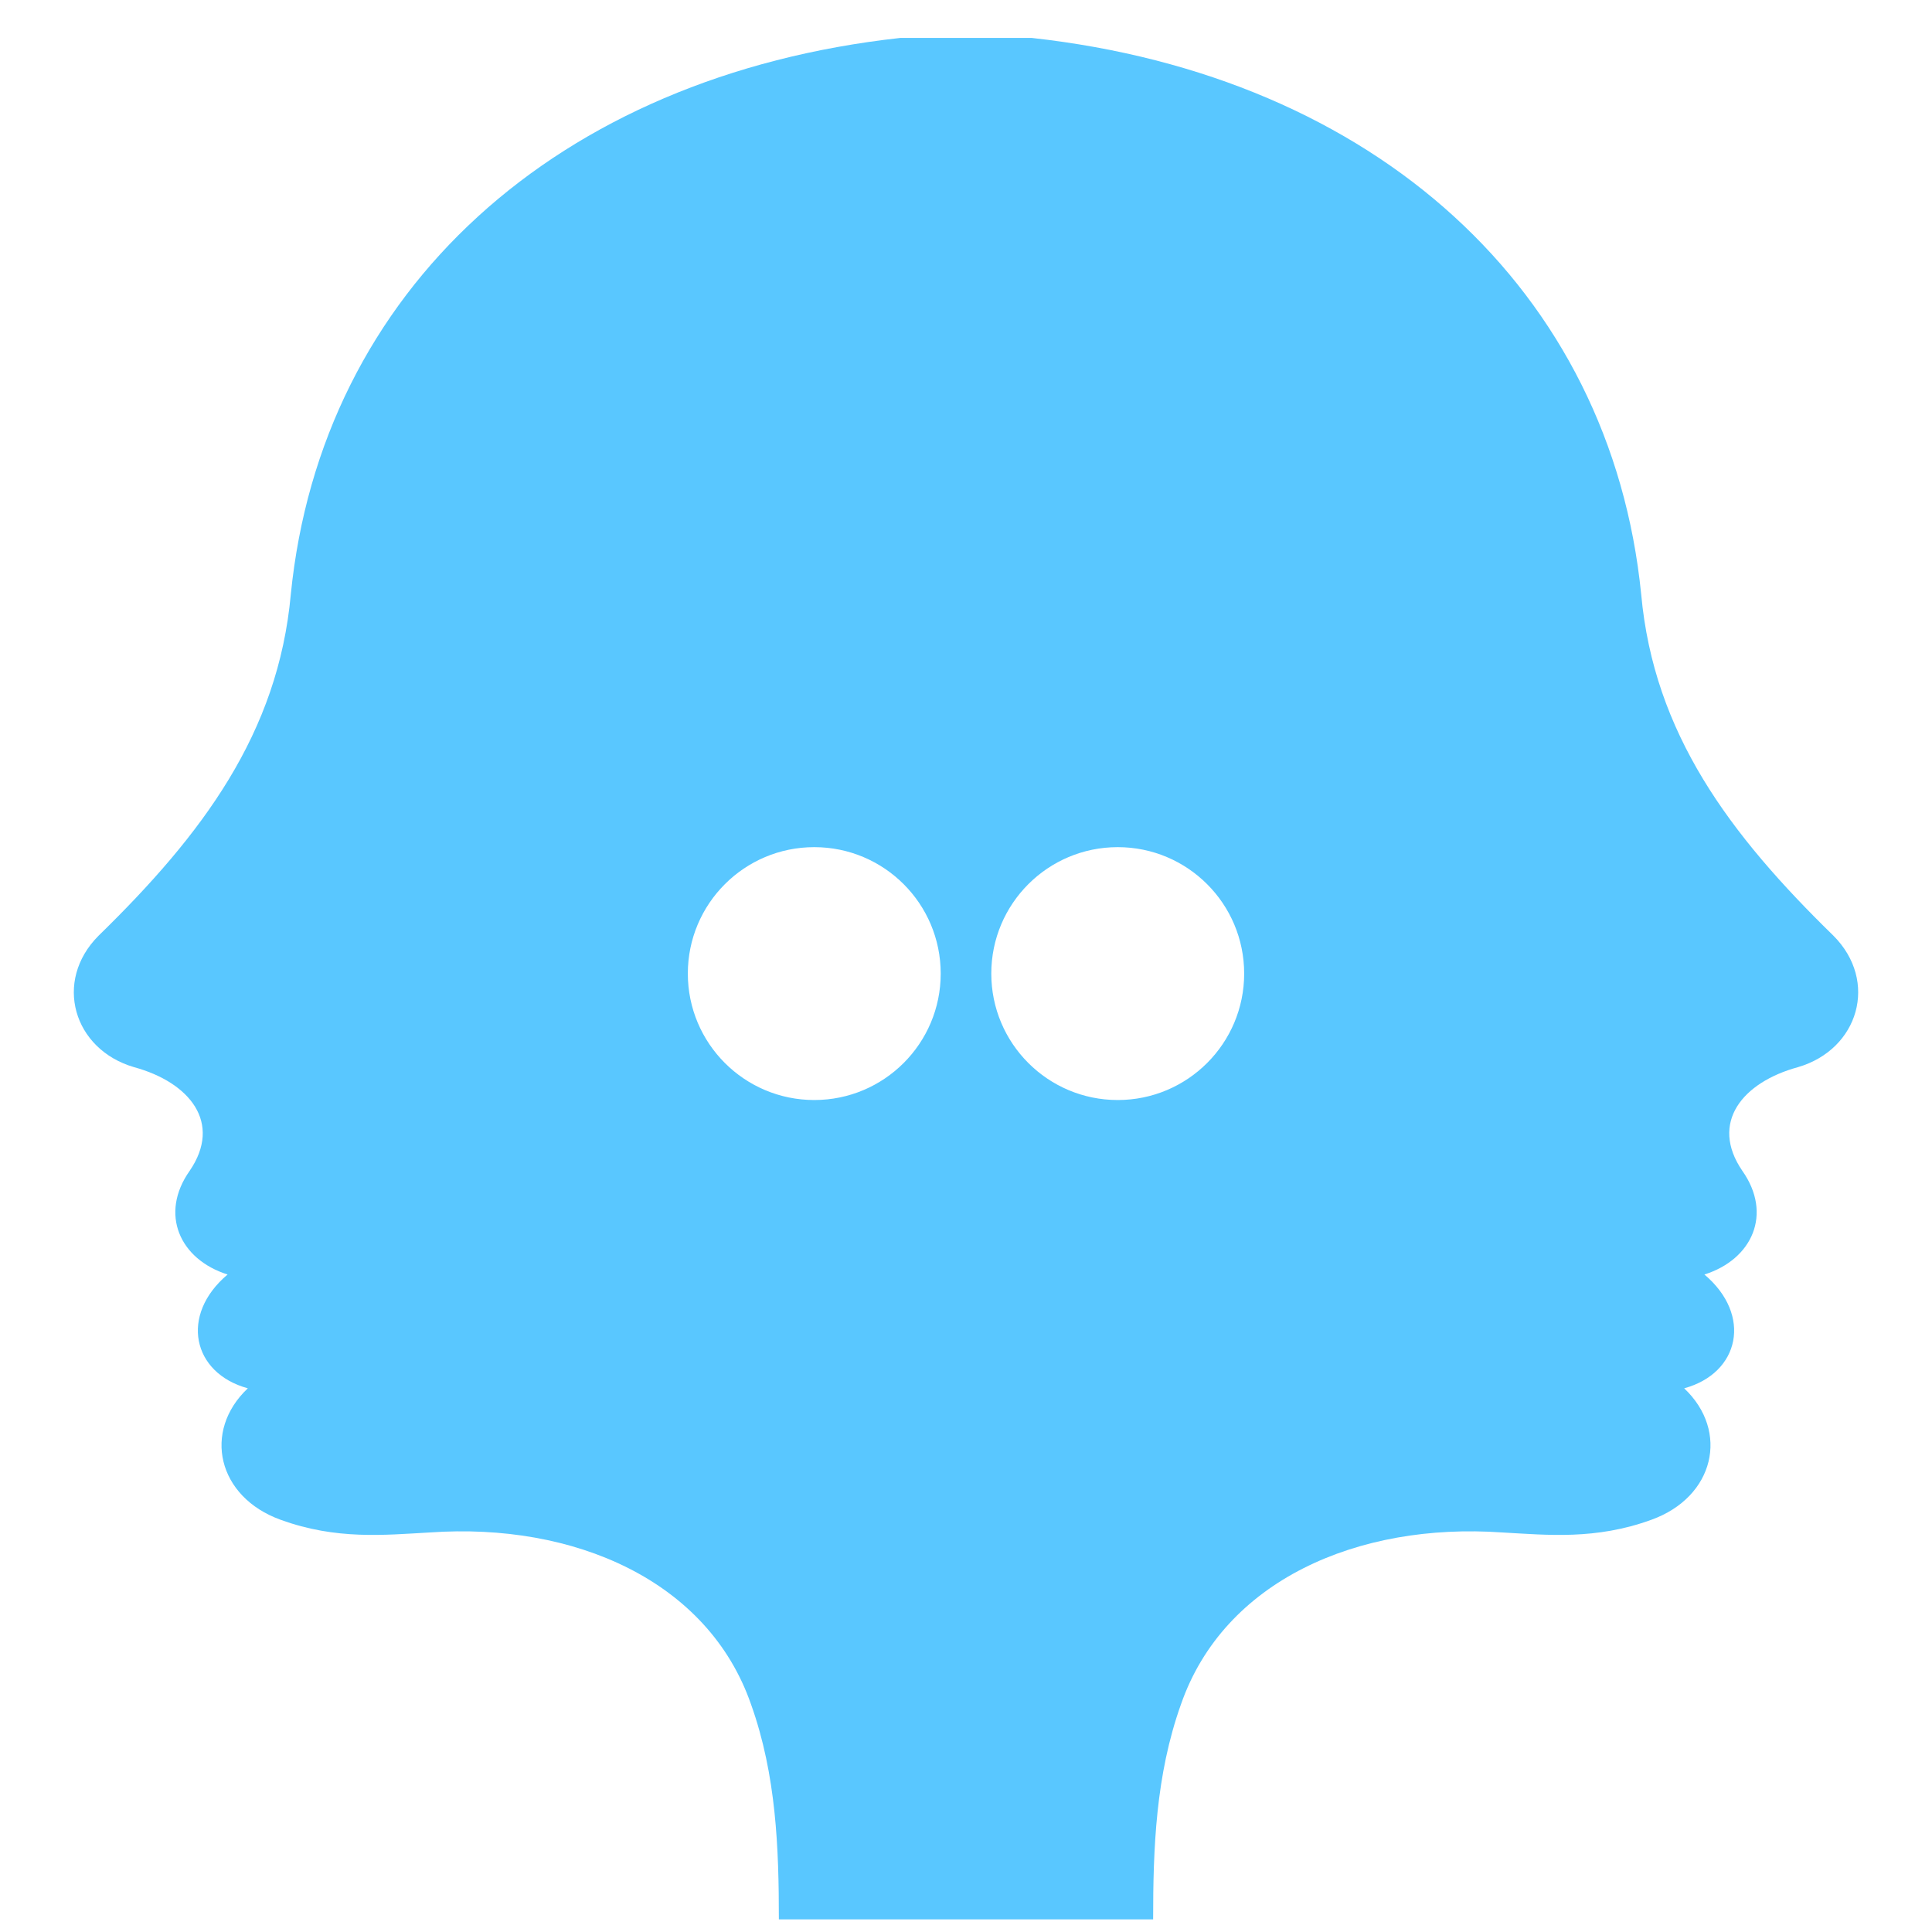
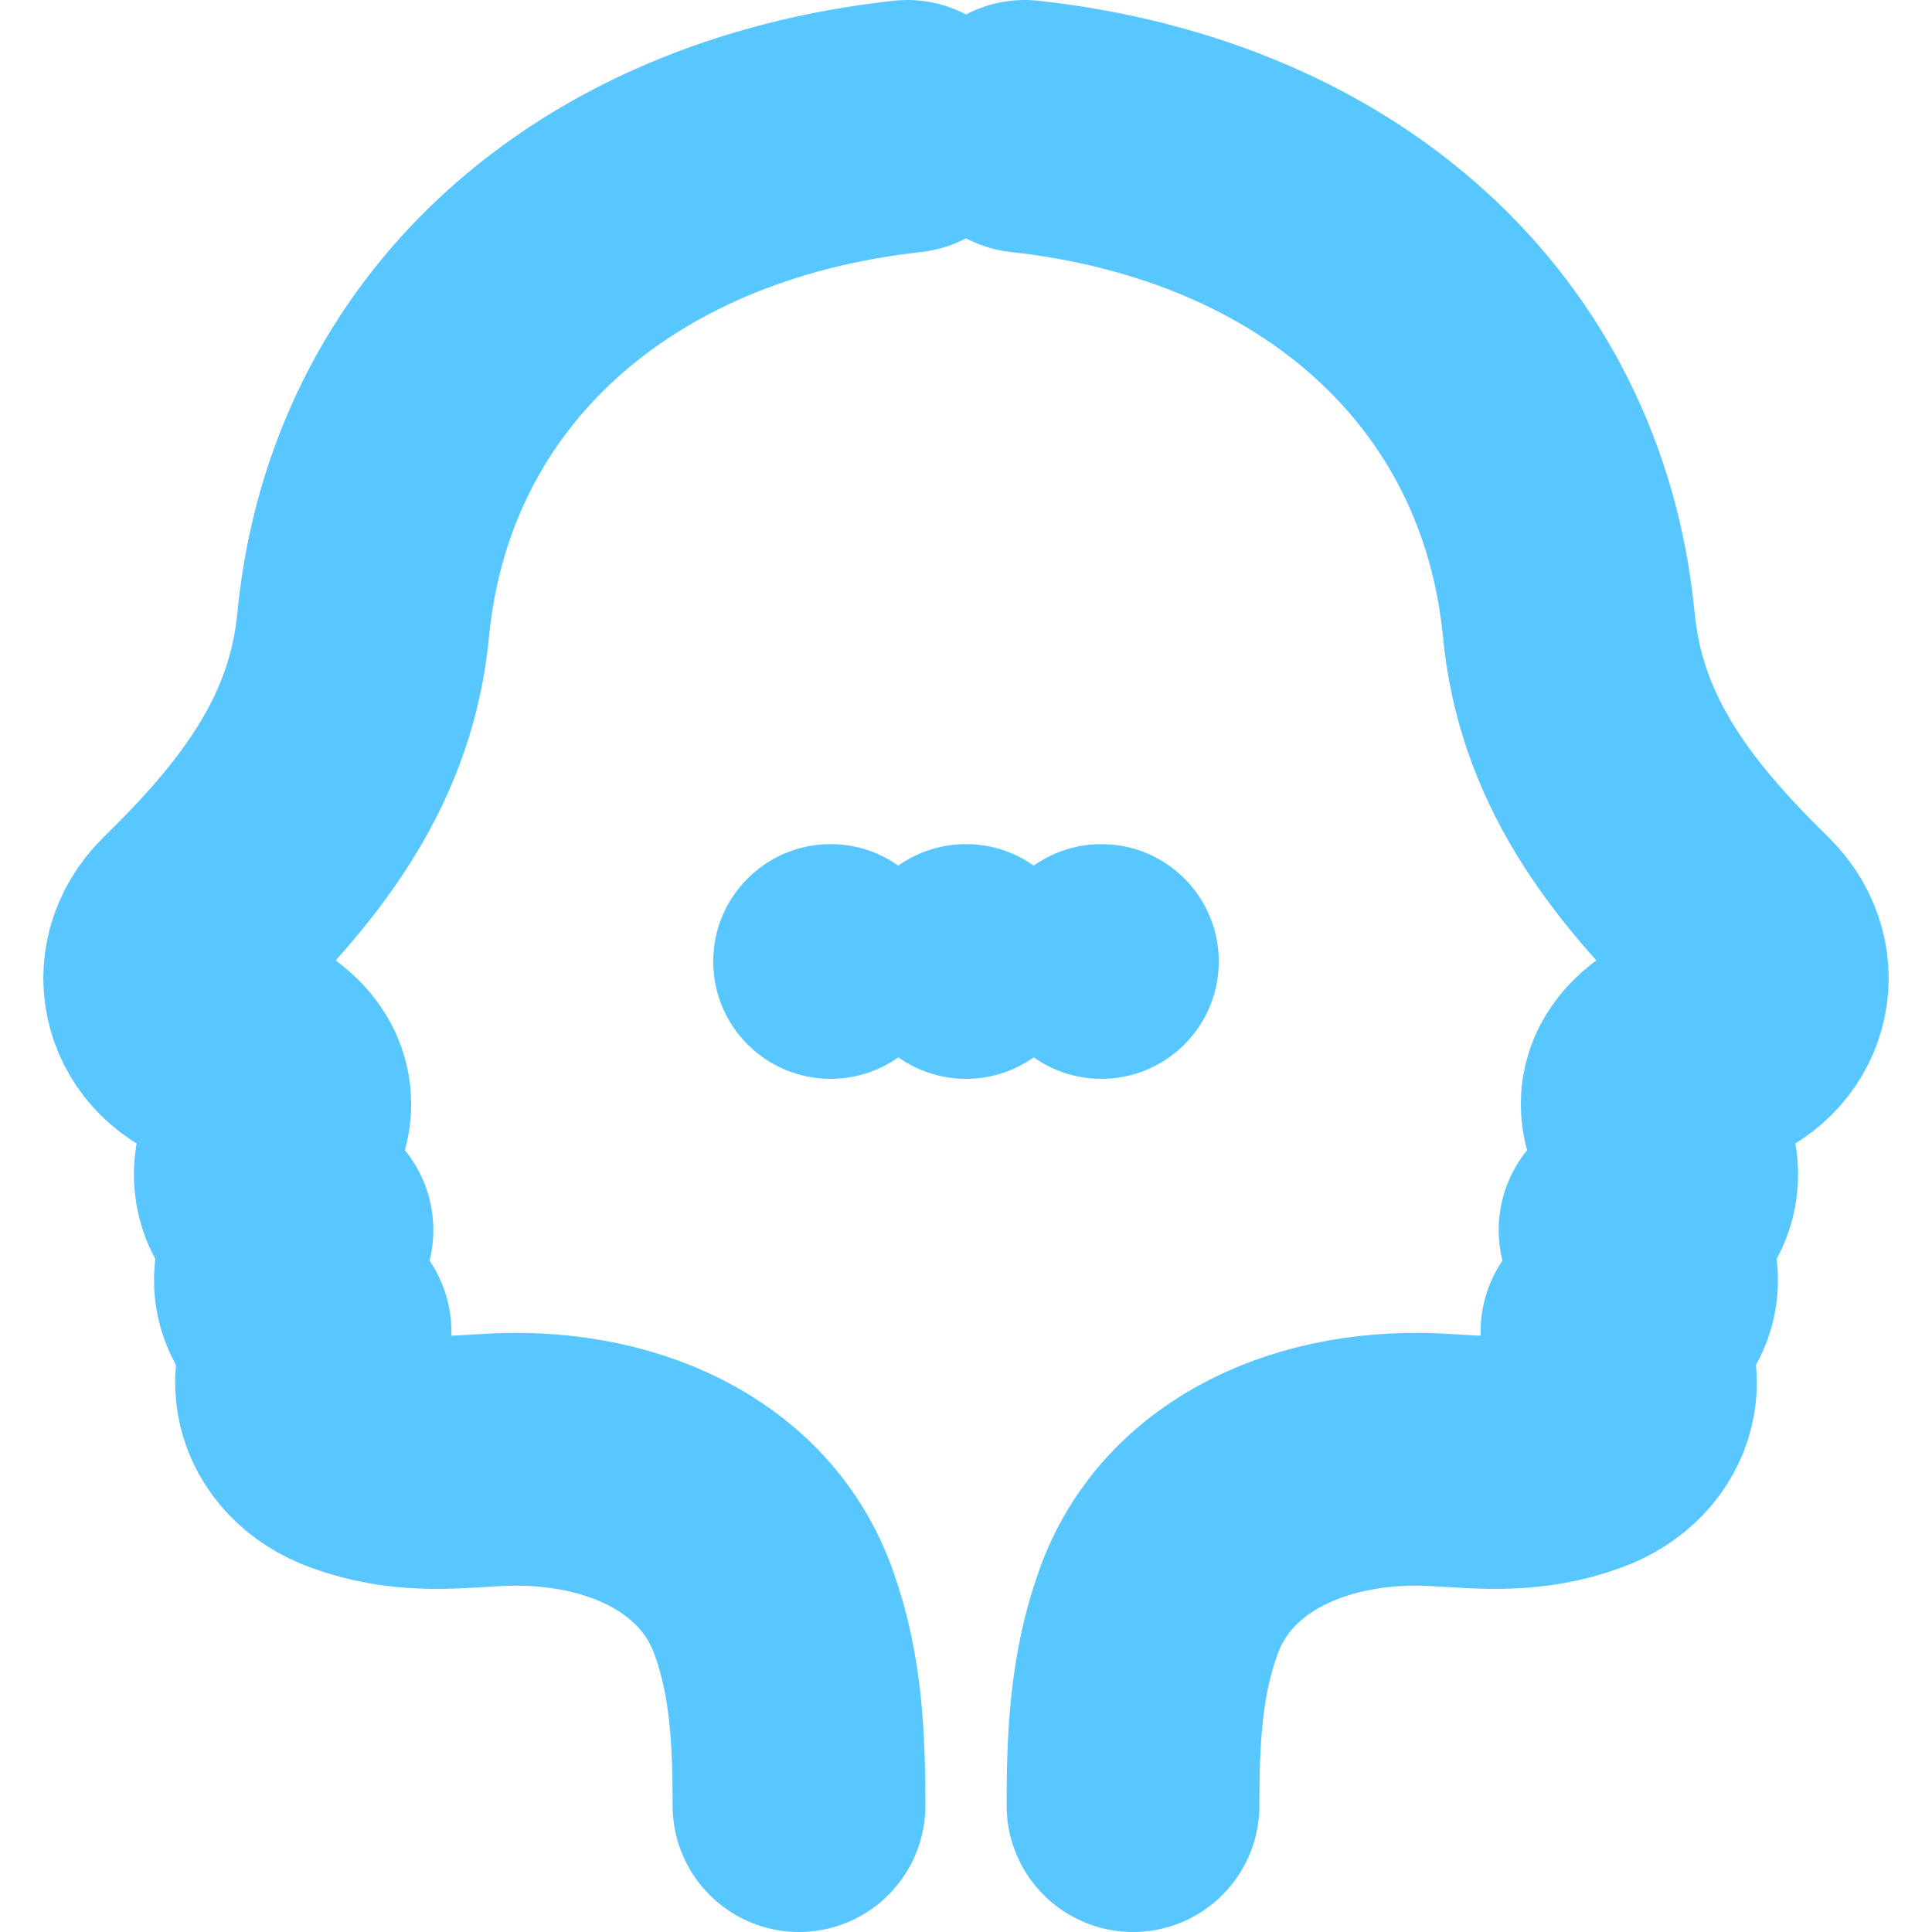
- <svg xmlns="http://www.w3.org/2000/svg" viewBox="130 135 764 764">
-   <path fill="#59C7FF" fill-rule="evenodd" d="M486 150 L538 150 C674 165 767 250 779 370 C784 425 814 465 855 505 C873 523 865 550 841 557 C819 563 806 579 819 598 C831 615 823 633 804 639 C823 655 818 678 796 684 C814 701 808 727 783 736 C761 744 742 742 724 741 C667 737 614 760 597 809 C587 837 586 866 586 894 L438 894 C438 866 437 837 427 809 C410 760 357 737 300 741 C282 742 263 744 241 736 C216 727 210 701 228 684 C206 678 201 655 220 639 C201 633 193 615 205 598 C218 579 205 563 183 557 C159 550 151 523 169 505 C210 465 240 425 245 370 C257 250 350 165 486 150 Z M452 470 A50 50 0 1 0 452 570 A50 50 0 1 0 452 470 Z M572 470 A50 50 0 1 0 572 570 A50 50 0 1 0 572 470 Z" />
+ <svg xmlns="http://www.w3.org/2000/svg" viewBox="84 94 856 856">
+   <g fill="none" stroke="#59C7FF" stroke-linecap="round" stroke-linejoin="round" stroke-width="112">
+     <path d="M486 150 C350 165 257 250 245 370 C240 425 210 465 169 505 C151 523 159 550 183 557 C205 563 218 579 205 598 C193 615 201 633 220 639 C201 655 206 678 228 684 C210 701 216 727 241 736 C263 744 282 742 300 741 C357 737 410 760 427 809 C437 837 438 866 438 894" />
+     <path d="M538 150 C674 165 767 250 779 370 C784 425 814 465 855 505 C873 523 865 550 841 557 C819 563 806 579 819 598 C831 615 823 633 804 639 C823 655 818 678 796 684 C814 701 808 727 783 736 C761 744 742 742 724 741 C667 737 614 760 597 809 C587 837 586 866 586 894" />
+   </g>
+   <g fill="#59C7FF">
+     <circle cx="452" cy="520" r="52" />
+     <circle cx="512" cy="520" r="52" />
+     <circle cx="572" cy="520" r="52" />
+   </g>
</svg>
